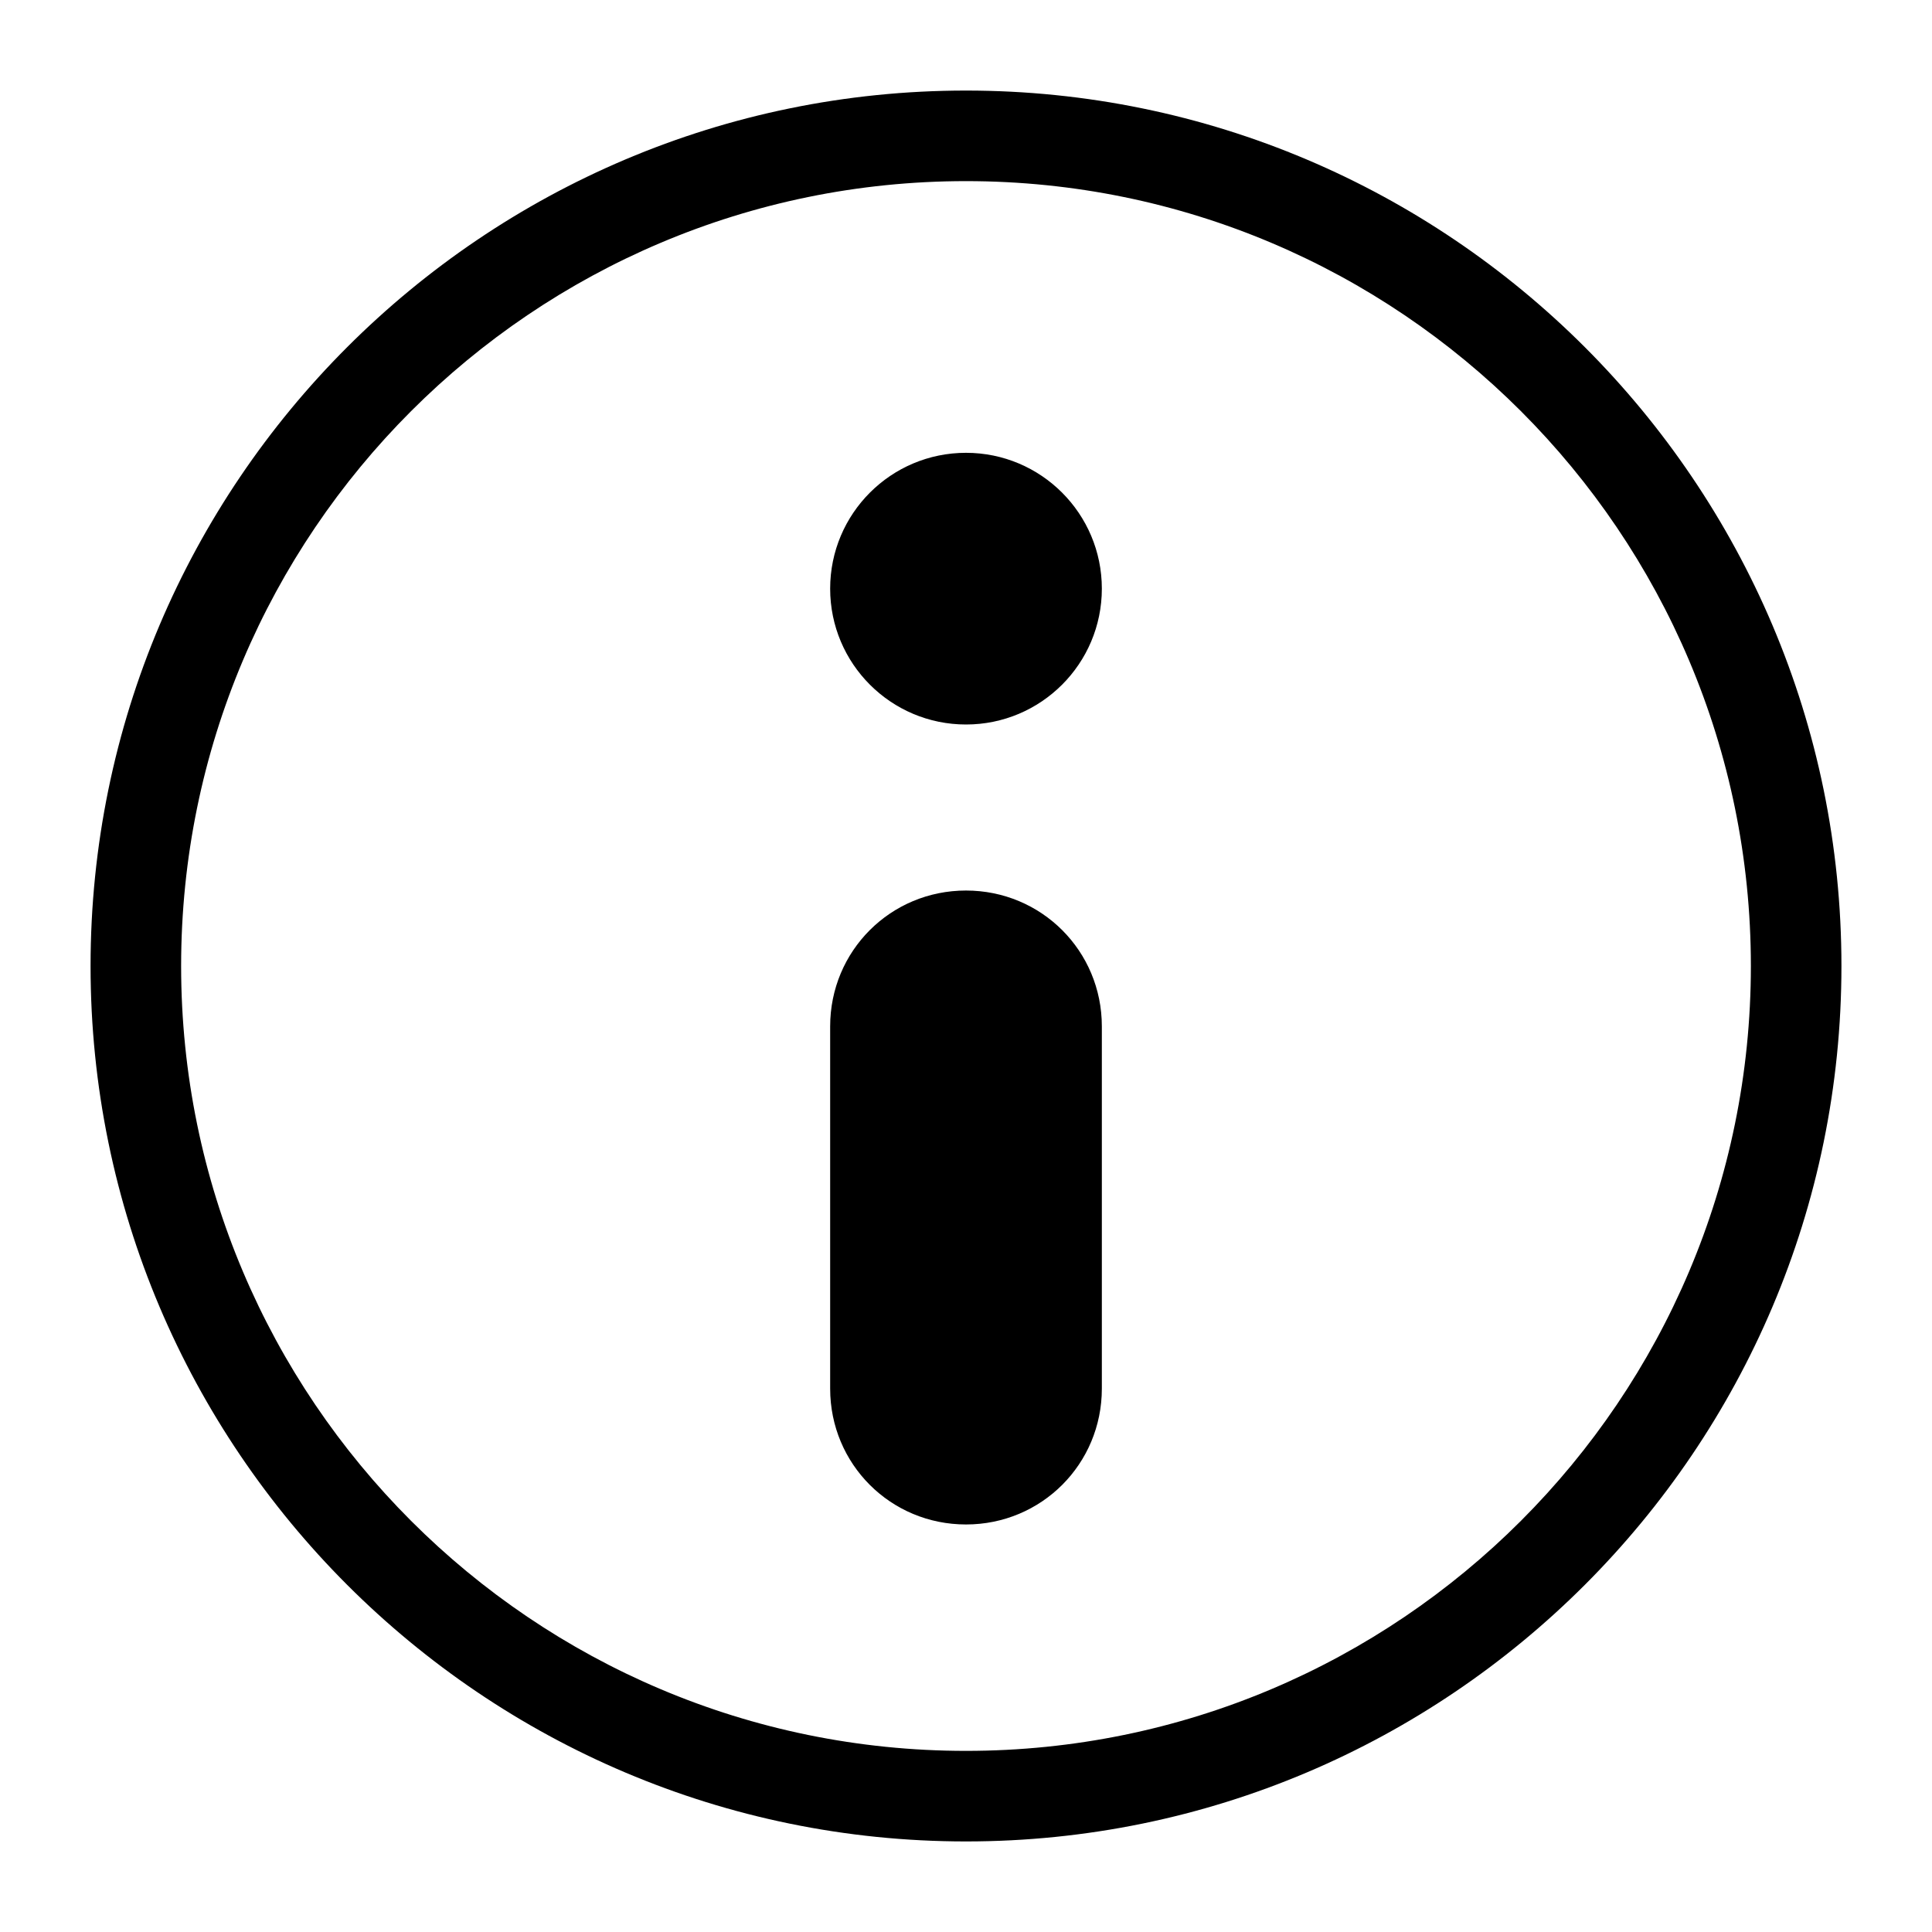
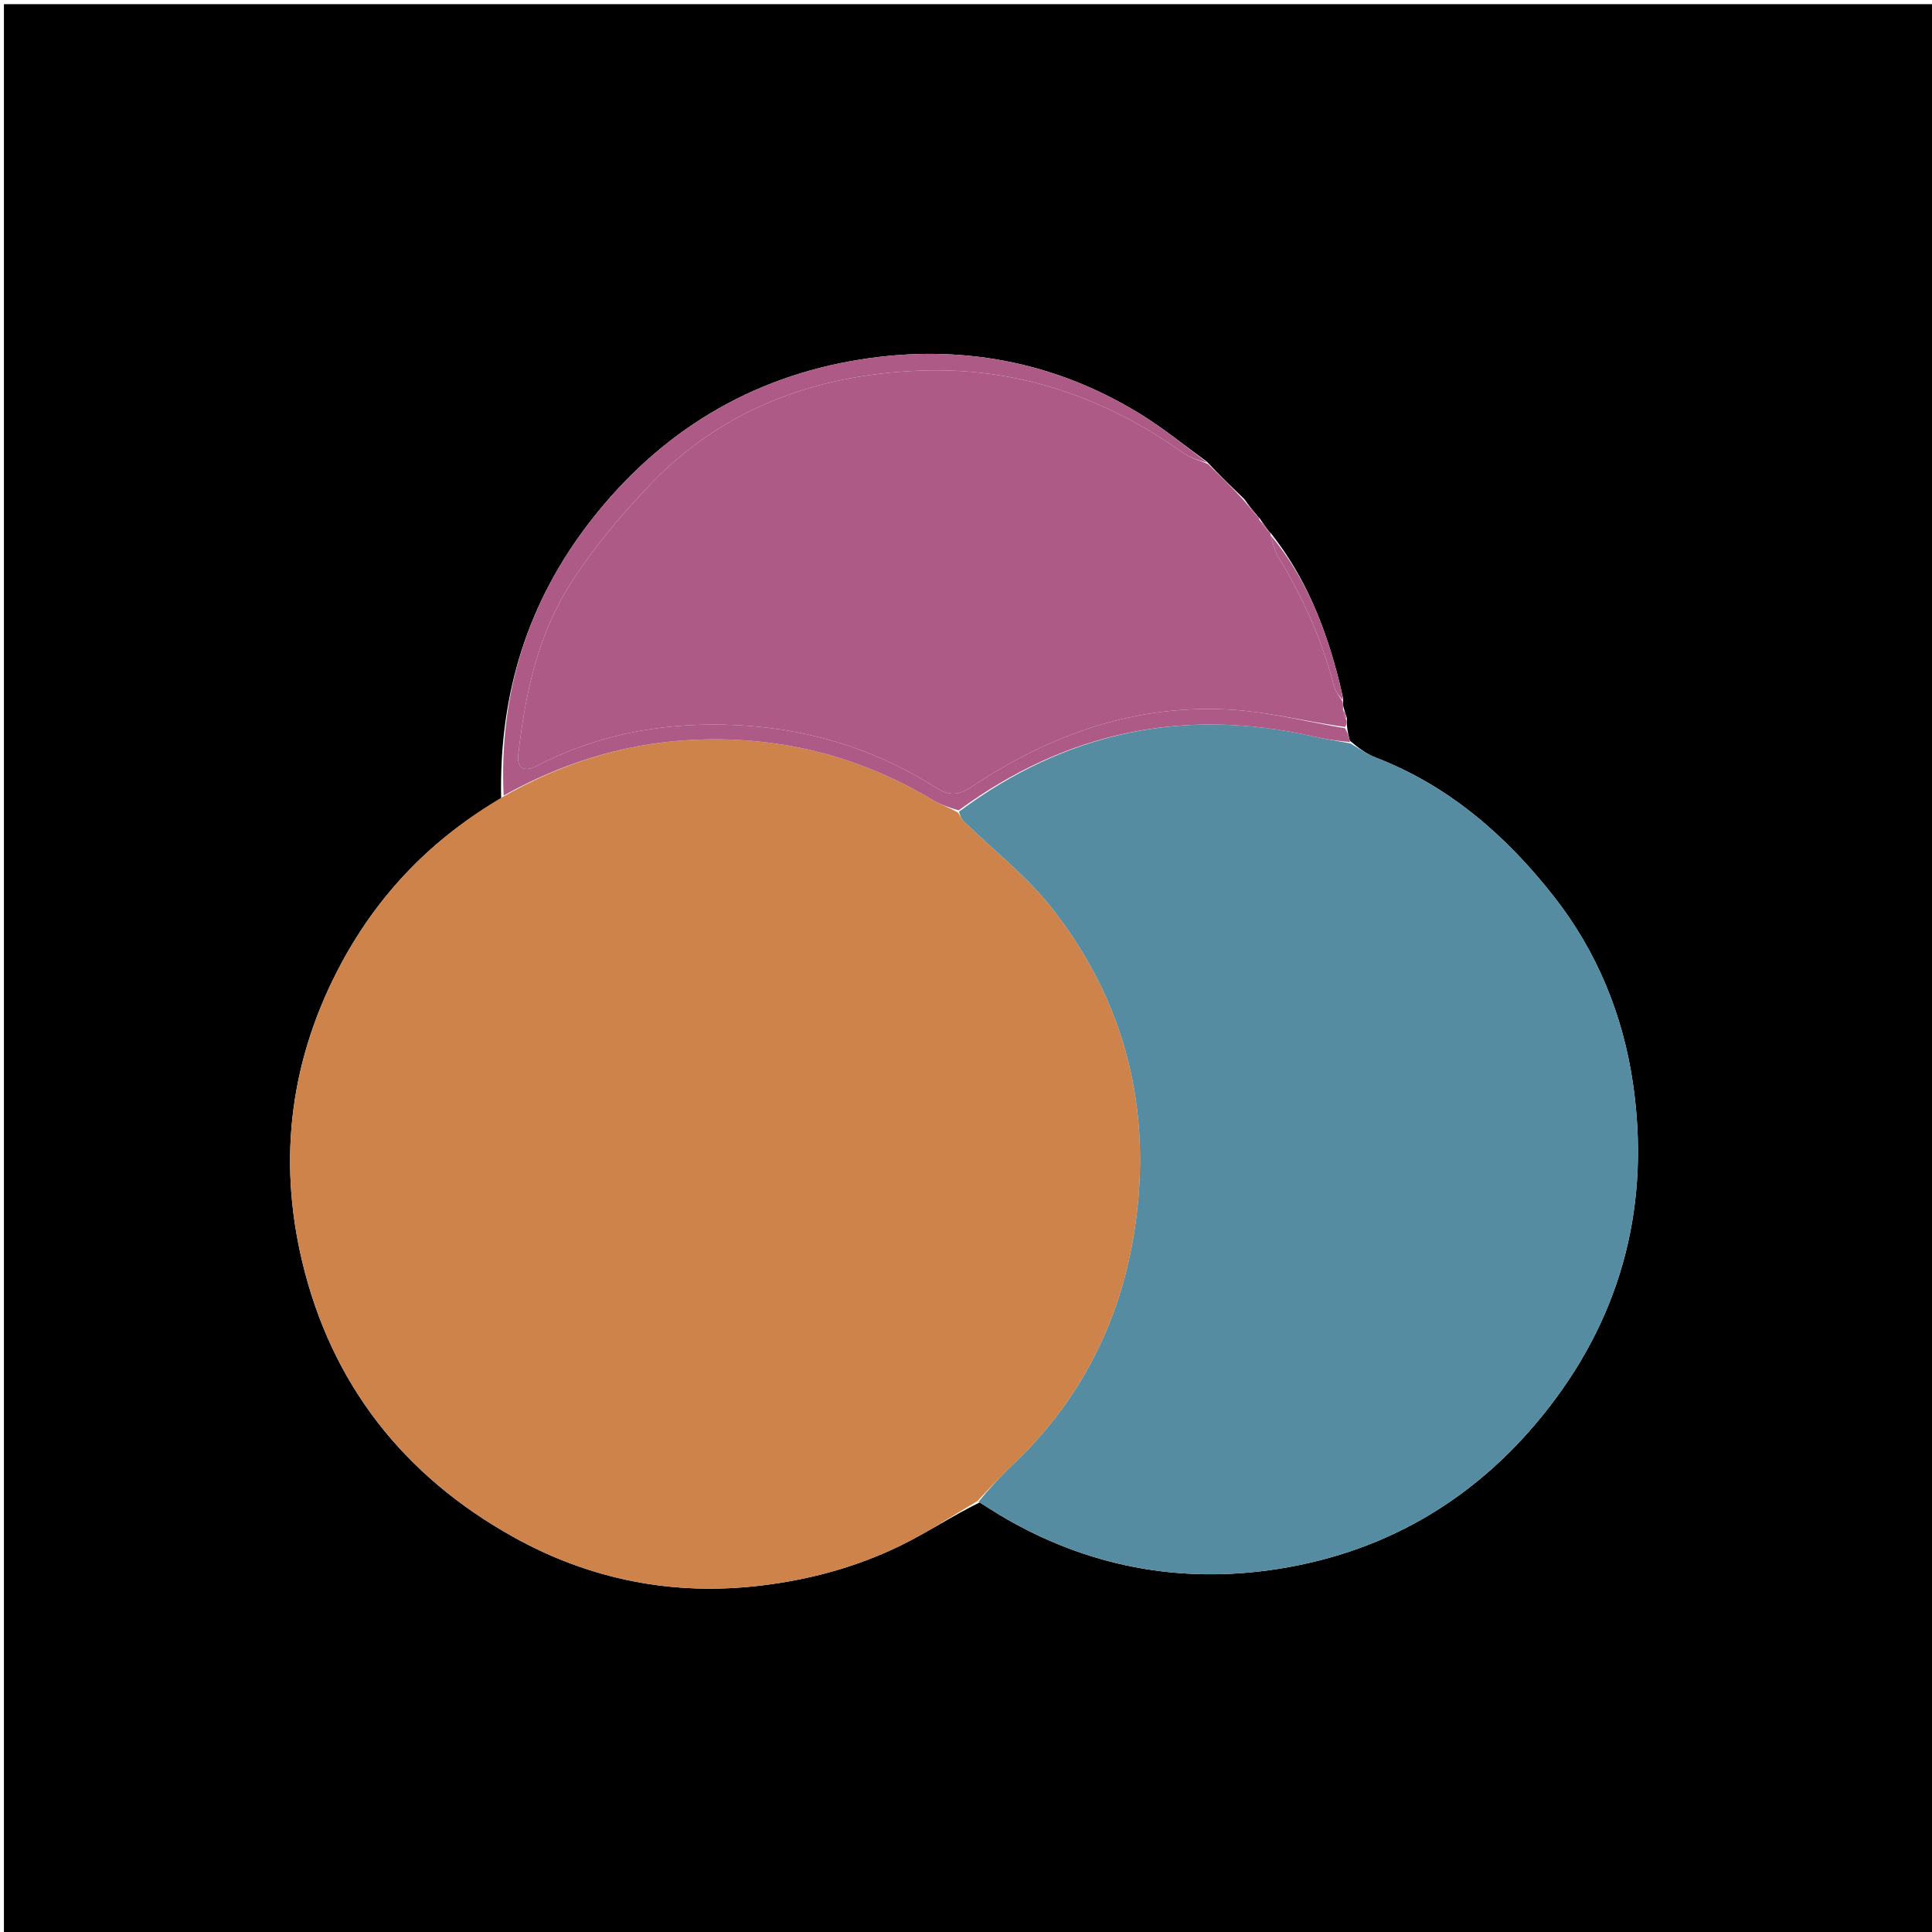
- <svg xmlns="http://www.w3.org/2000/svg" fill="#000000" viewBox="0 0 128 128" width="64px" height="64px">
-   <path d="M 64 6 C 32 6 6 32 6 64 C 6 96 32 122 64 122 C 96 122 122 96 122 64 C 122 32 96 6 64 6 z M 64 12 C 92.7 12 116 35.3 116 64 C 116 92.7 92.7 116 64 116 C 35.3 116 12 92.7 12 64 C 12 35.3 35.3 12 64 12 z M 64 30 A 9 9 0 0 0 64 48 A 9 9 0 0 0 64 30 z M 64 59 C 59 59 55 63 55 68 L 55 92 C 55 97 59 101 64 101 C 69 101 73 97 73 92 L 73 68 C 73 63 69 59 64 59 z" />
+ <svg xmlns="http://www.w3.org/2000/svg" version="1.1" id="Layer_1" x="0px" y="0px" width="100%" viewBox="0 0 512 512" enable-background="new 0 0 512 512" xml:space="preserve">
+   <path fill="#000000" opacity="1" stroke="none" d=" M344,513   C229.361,513 115.222,513 1.042,513   C1.042,342.403 1.042,171.806 1.042,1.104   C171.555,1.104 342.111,1.104 512.833,1.104   C512.833,171.667 512.833,342.333 512.833,513   C456.806,513 400.653,513 344,513  M333.752,137.255   C333.752,137.255 333.514,137.177 333.165,136.657   C332.124,135.4 331.083,134.143 329.767,132.284   C326.55,129.175 323.332,126.066 319.82,122.34   C313.999,118.134 308.413,113.548 302.317,109.789   C279.443,95.684 254.331,91.102 228.099,95.256   C198.921,99.875 175.013,114.376 156.732,137.774   C139.921,159.289 132.206,183.753 132.814,211.622   C114.548,222.129 100.39,236.829 90.479,255.241   C77.09,280.115 73.509,306.655 80.06,334.222   C87.804,366.809 106.996,391.115 135.971,407.277   C156.301,418.616 178.343,423.02 201.834,420.169   C214.821,418.592 227.113,415.236 238.737,409.55   C245.729,406.13 252.261,401.771 259.628,398.154   C261.42,399.282 263.19,400.449 265.008,401.533   C287.913,415.199 312.805,419.881 338.882,415.753   C368.279,411.098 392.337,396.452 410.605,372.835   C430.204,347.5 437.316,318.6 432.756,287.165   C430.125,269.036 423.235,252.152 411.795,237.583   C399.118,221.44 384.017,208.237 364.511,200.733   C362.155,199.827 360.053,198.261 357.737,196.303   C357.436,195.202 357.135,194.101 356.962,192.337   C356.919,191.891 356.876,191.446 356.966,190.323   C356.68,189.532 356.393,188.741 356.014,187.299   C355.954,186.866 355.894,186.433 355.964,185.198   C355.642,183.783 355.345,182.361 354.994,180.953   C351.43,166.654 346.162,153.138 336.751,141.255   C336.751,141.255 336.513,141.176 336.182,140.688   C335.397,139.623 334.613,138.558 333.752,137.255  z" />
+   <path fill="#CE834A" opacity="1" stroke="none" d=" M259,397.833   C252.261,401.771 245.729,406.13 238.737,409.55   C227.113,415.236 214.821,418.592 201.834,420.169   C178.343,423.02 156.301,418.616 135.971,407.277   C106.996,391.115 87.804,366.809 80.06,334.222   C73.509,306.655 77.09,280.115 90.479,255.241   C100.39,236.829 114.548,222.129 133.29,211.148   C148.922,202.247 165.185,197.141 182.442,196.136   C205.52,194.792 227.203,200.01 247.143,211.986   C249.23,213.24 251.601,214.022 253.925,215.367   C254.473,216.369 254.848,217.12 255.416,217.672   C263.106,225.142 271.739,231.854 278.361,240.17   C298.329,265.249 305.491,294.311 300.702,325.791   C297.008,350.069 286.332,371.283 268.187,388.356   C264.986,391.368 262.055,394.667 259,397.833  z" />
+   <path fill="#568CA1" opacity="1" stroke="none" d=" M259.314,397.994   C262.055,394.667 264.986,391.368 268.187,388.356   C286.332,371.283 297.008,350.069 300.702,325.791   C305.491,294.311 298.329,265.249 278.361,240.17   C271.739,231.854 263.106,225.142 255.416,217.672   C254.848,217.12 254.473,216.369 254.145,215.102   C282.522,193.912 313.685,187.456 347.786,195.11   C351.109,195.856 354.483,196.376 357.833,197.001   C360.053,198.261 362.155,199.827 364.511,200.733   C384.017,208.237 399.118,221.44 411.795,237.583   C423.235,252.152 430.125,269.036 432.756,287.165   C437.316,318.6 430.204,347.5 410.605,372.835   C392.337,396.452 368.279,411.098 338.882,415.753   C312.805,419.881 287.913,415.199 265.008,401.533   C263.19,400.449 261.42,399.282 259.314,397.994  z" />
+   <path fill="#AD5B86" opacity="1" stroke="none" d=" M355.833,186   C355.894,186.433 355.954,186.866 355.907,187.853   C356.144,189.271 356.489,190.136 356.833,191   C356.876,191.446 356.919,191.891 356.501,192.651   C346.54,191.314 337.098,188.877 327.528,188.167   C301.766,186.257 278.628,194.414 257.446,208.538   C253.961,210.862 251.512,210.955 248.05,208.747   C230.918,197.825 212.017,192.474 191.78,192.046   C174.374,191.677 157.679,194.899 142.1,203.043   C138.941,204.694 136.956,203.532 137.328,200.216   C139.124,184.197 142.45,168.4 151.16,154.718   C157.268,145.125 164.788,136.24 172.702,128.026   C191.979,108.018 216.651,99.291 243.725,98.228   C269.244,97.227 292.612,105.087 313.501,120.012   C315.425,121.387 317.897,121.994 320.114,122.958   C323.332,126.066 326.55,129.175 329.934,132.955   C331.239,134.81 332.377,135.993 333.514,137.177   C333.514,137.177 333.752,137.255 333.716,137.736   C334.625,139.202 335.569,140.189 336.513,141.176   C336.513,141.176 336.751,141.255 336.711,141.746   C337.363,144.049 337.799,146.017 338.789,147.648   C345.287,158.36 350.389,169.644 353.514,181.811   C353.898,183.307 355.042,184.608 355.833,186  z" />
+   <path fill="#AD5B86" opacity="1" stroke="none" d=" M319.967,122.649   C317.897,121.994 315.425,121.387 313.501,120.012   C292.612,105.087 269.244,97.227 243.725,98.228   C216.651,99.291 191.979,108.018 172.702,128.026   C164.788,136.24 157.268,145.125 151.16,154.718   C142.45,168.4 139.124,184.197 137.328,200.216   C136.956,203.532 138.941,204.694 142.1,203.043   C157.679,194.899 174.374,191.677 191.78,192.046   C212.017,192.474 230.918,197.825 248.05,208.747   C251.512,210.955 253.961,210.862 257.446,208.538   C278.628,194.414 301.766,186.257 327.528,188.167   C337.098,188.877 346.54,191.314 356.437,192.982   C357.135,194.101 357.436,195.202 357.785,196.652   C354.483,196.376 351.109,195.856 347.786,195.11   C313.685,187.456 282.522,193.912 254.061,214.758   C251.601,214.022 249.23,213.24 247.143,211.986   C227.203,200.01 205.52,194.792 182.442,196.136   C165.185,197.141 148.922,202.247 133.466,210.836   C132.206,183.753 139.921,159.289 156.732,137.774   C175.013,114.376 198.921,99.875 228.099,95.256   C254.331,91.102 279.443,95.684 302.317,109.789   C308.413,113.548 313.999,118.134 319.967,122.649  z" />
+   <path fill="#AD5B86" opacity="1" stroke="none" d=" M355.899,185.599   C355.042,184.608 353.898,183.307 353.514,181.811   C350.389,169.644 345.287,158.36 338.789,147.648   C337.799,146.017 337.363,144.049 336.75,141.865   C346.162,153.138 351.43,166.654 354.994,180.953   C355.345,182.361 355.642,183.783 355.899,185.599  z" />
+   <path fill="#AD5B86" opacity="1" stroke="none" d=" M333.34,136.917   C332.377,135.993 331.239,134.81 330.072,133.256   C331.083,134.143 332.124,135.4 333.34,136.917  z" />
+   <path fill="#AD5B86" opacity="1" stroke="none" d=" M336.347,140.932   C335.569,140.189 334.625,139.202 333.754,137.854   C334.613,138.558 335.397,139.623 336.347,140.932  z" />
+   <path fill="#AD5B86" opacity="1" stroke="none" d=" M356.9,190.661   C356.489,190.136 356.144,189.271 355.953,188.179   C356.393,188.741 356.68,189.532 356.9,190.661  z" />
</svg>
